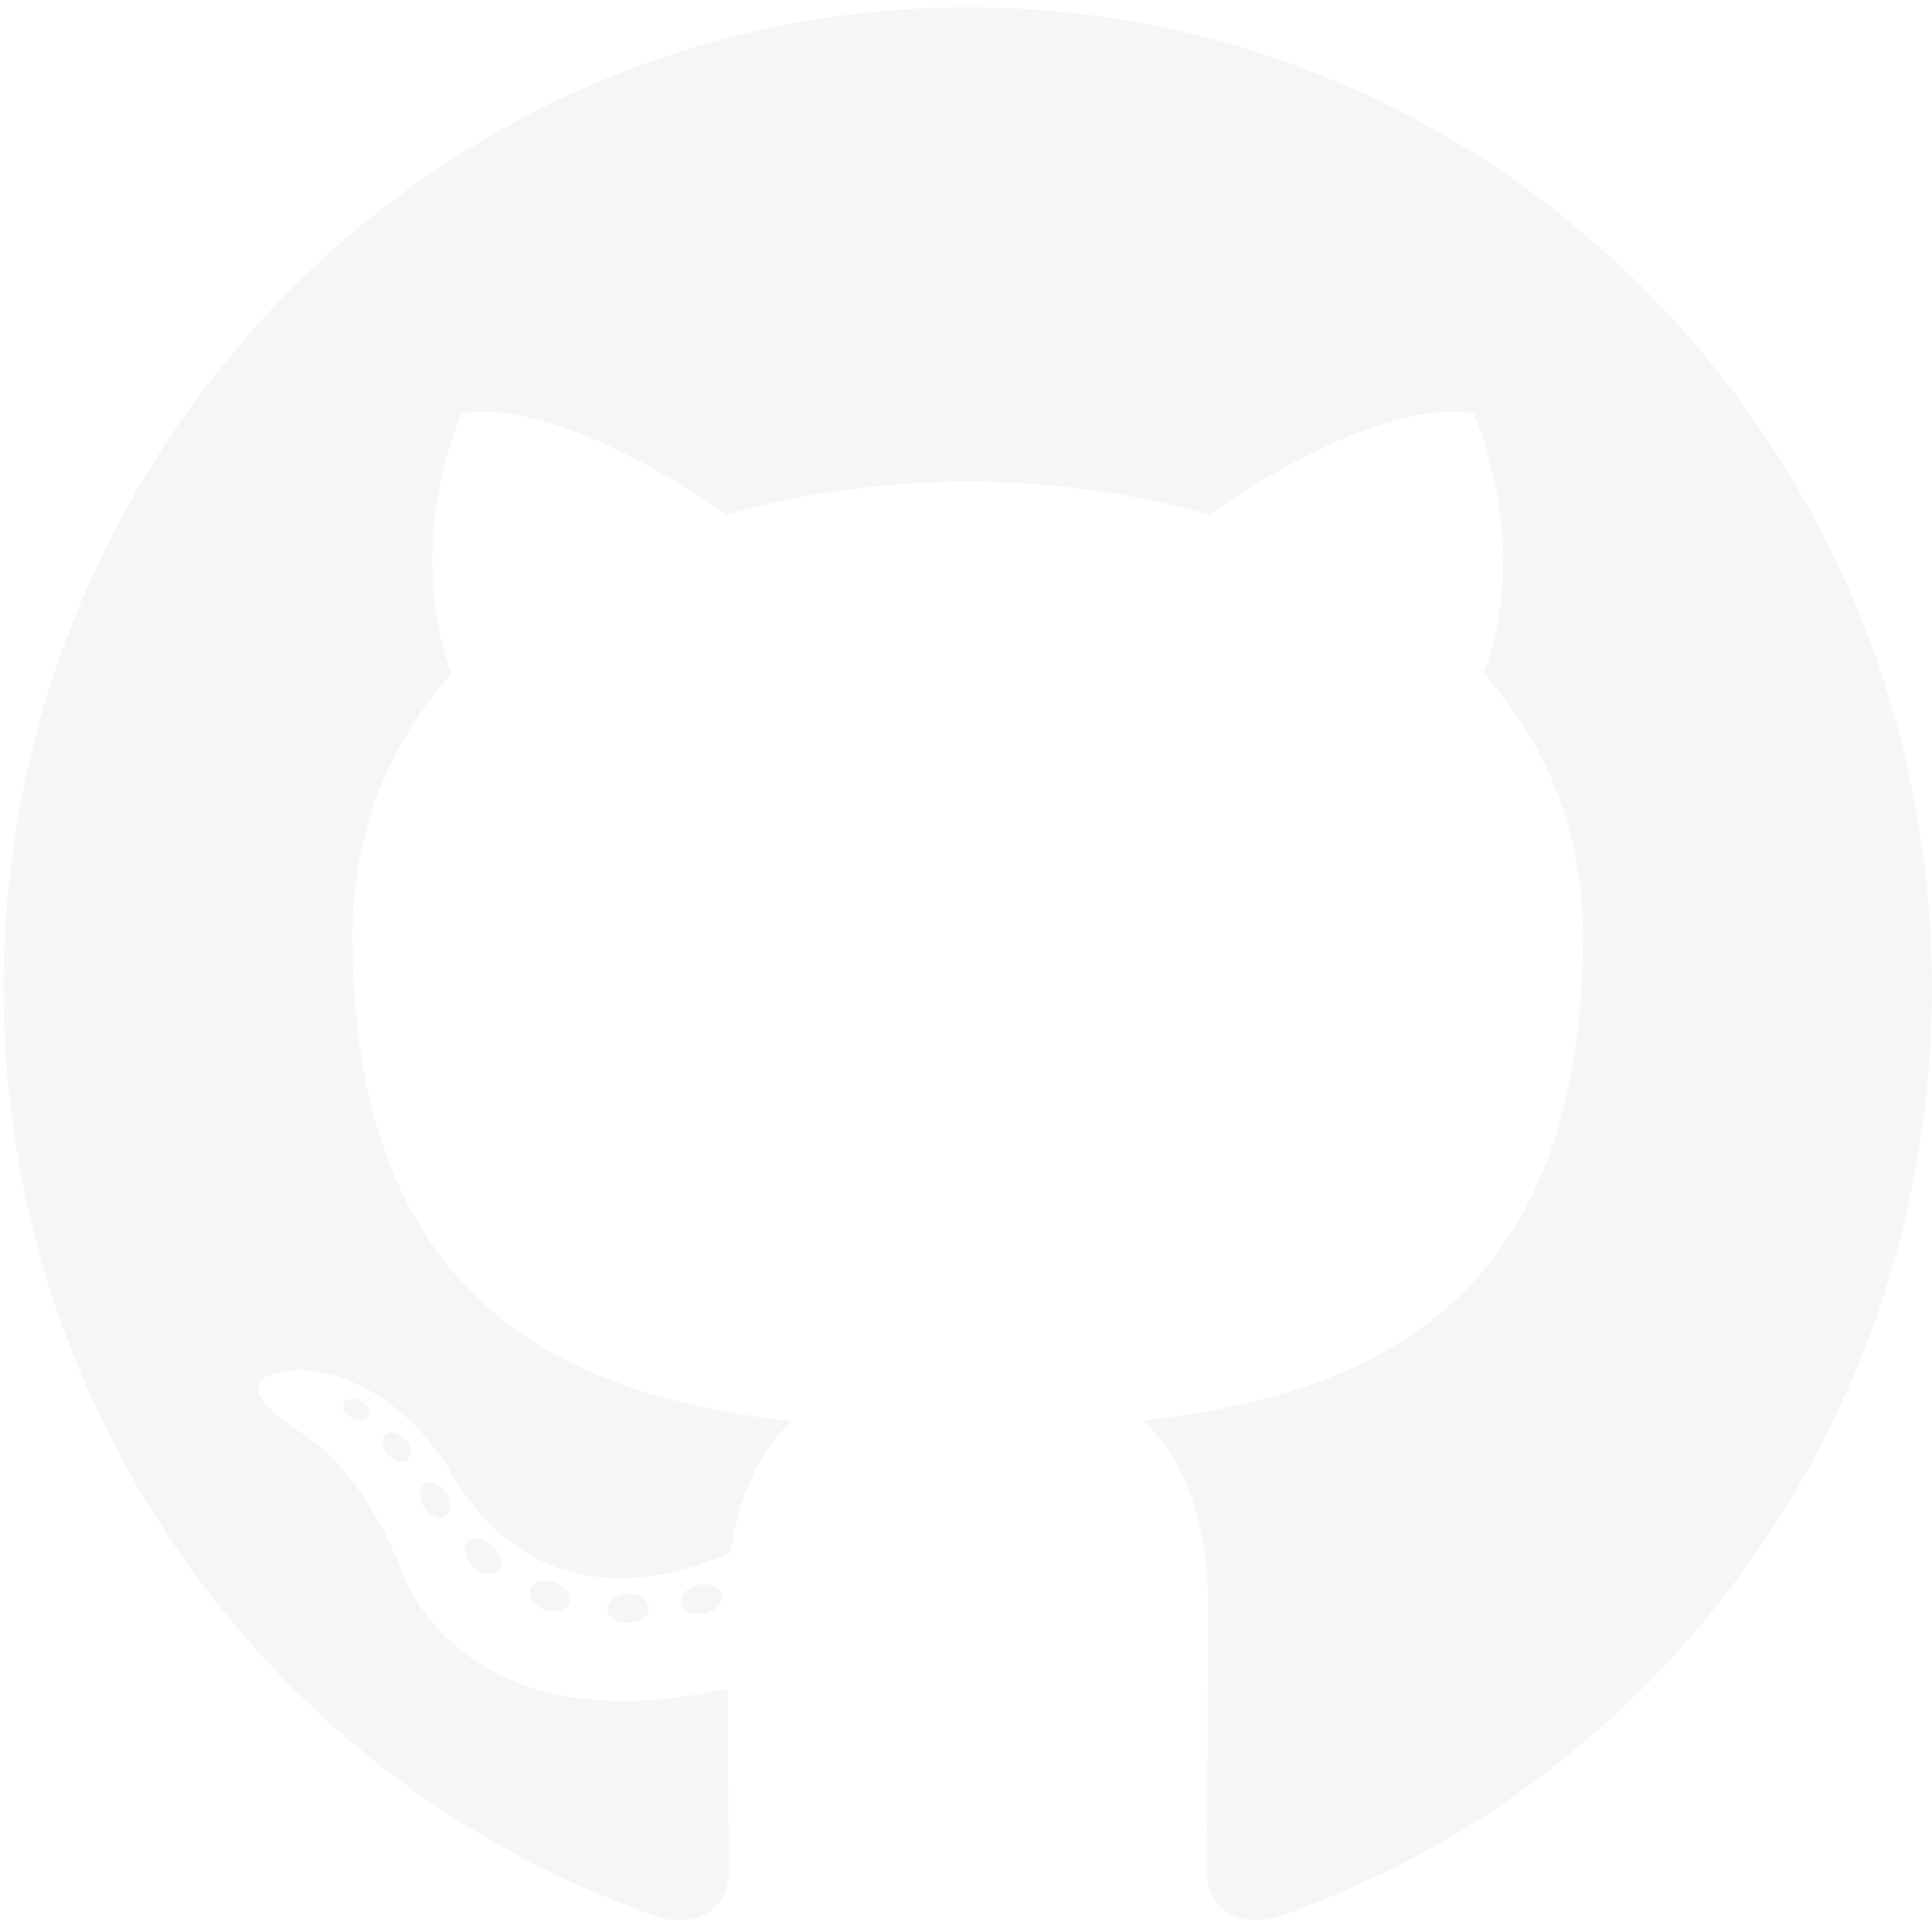
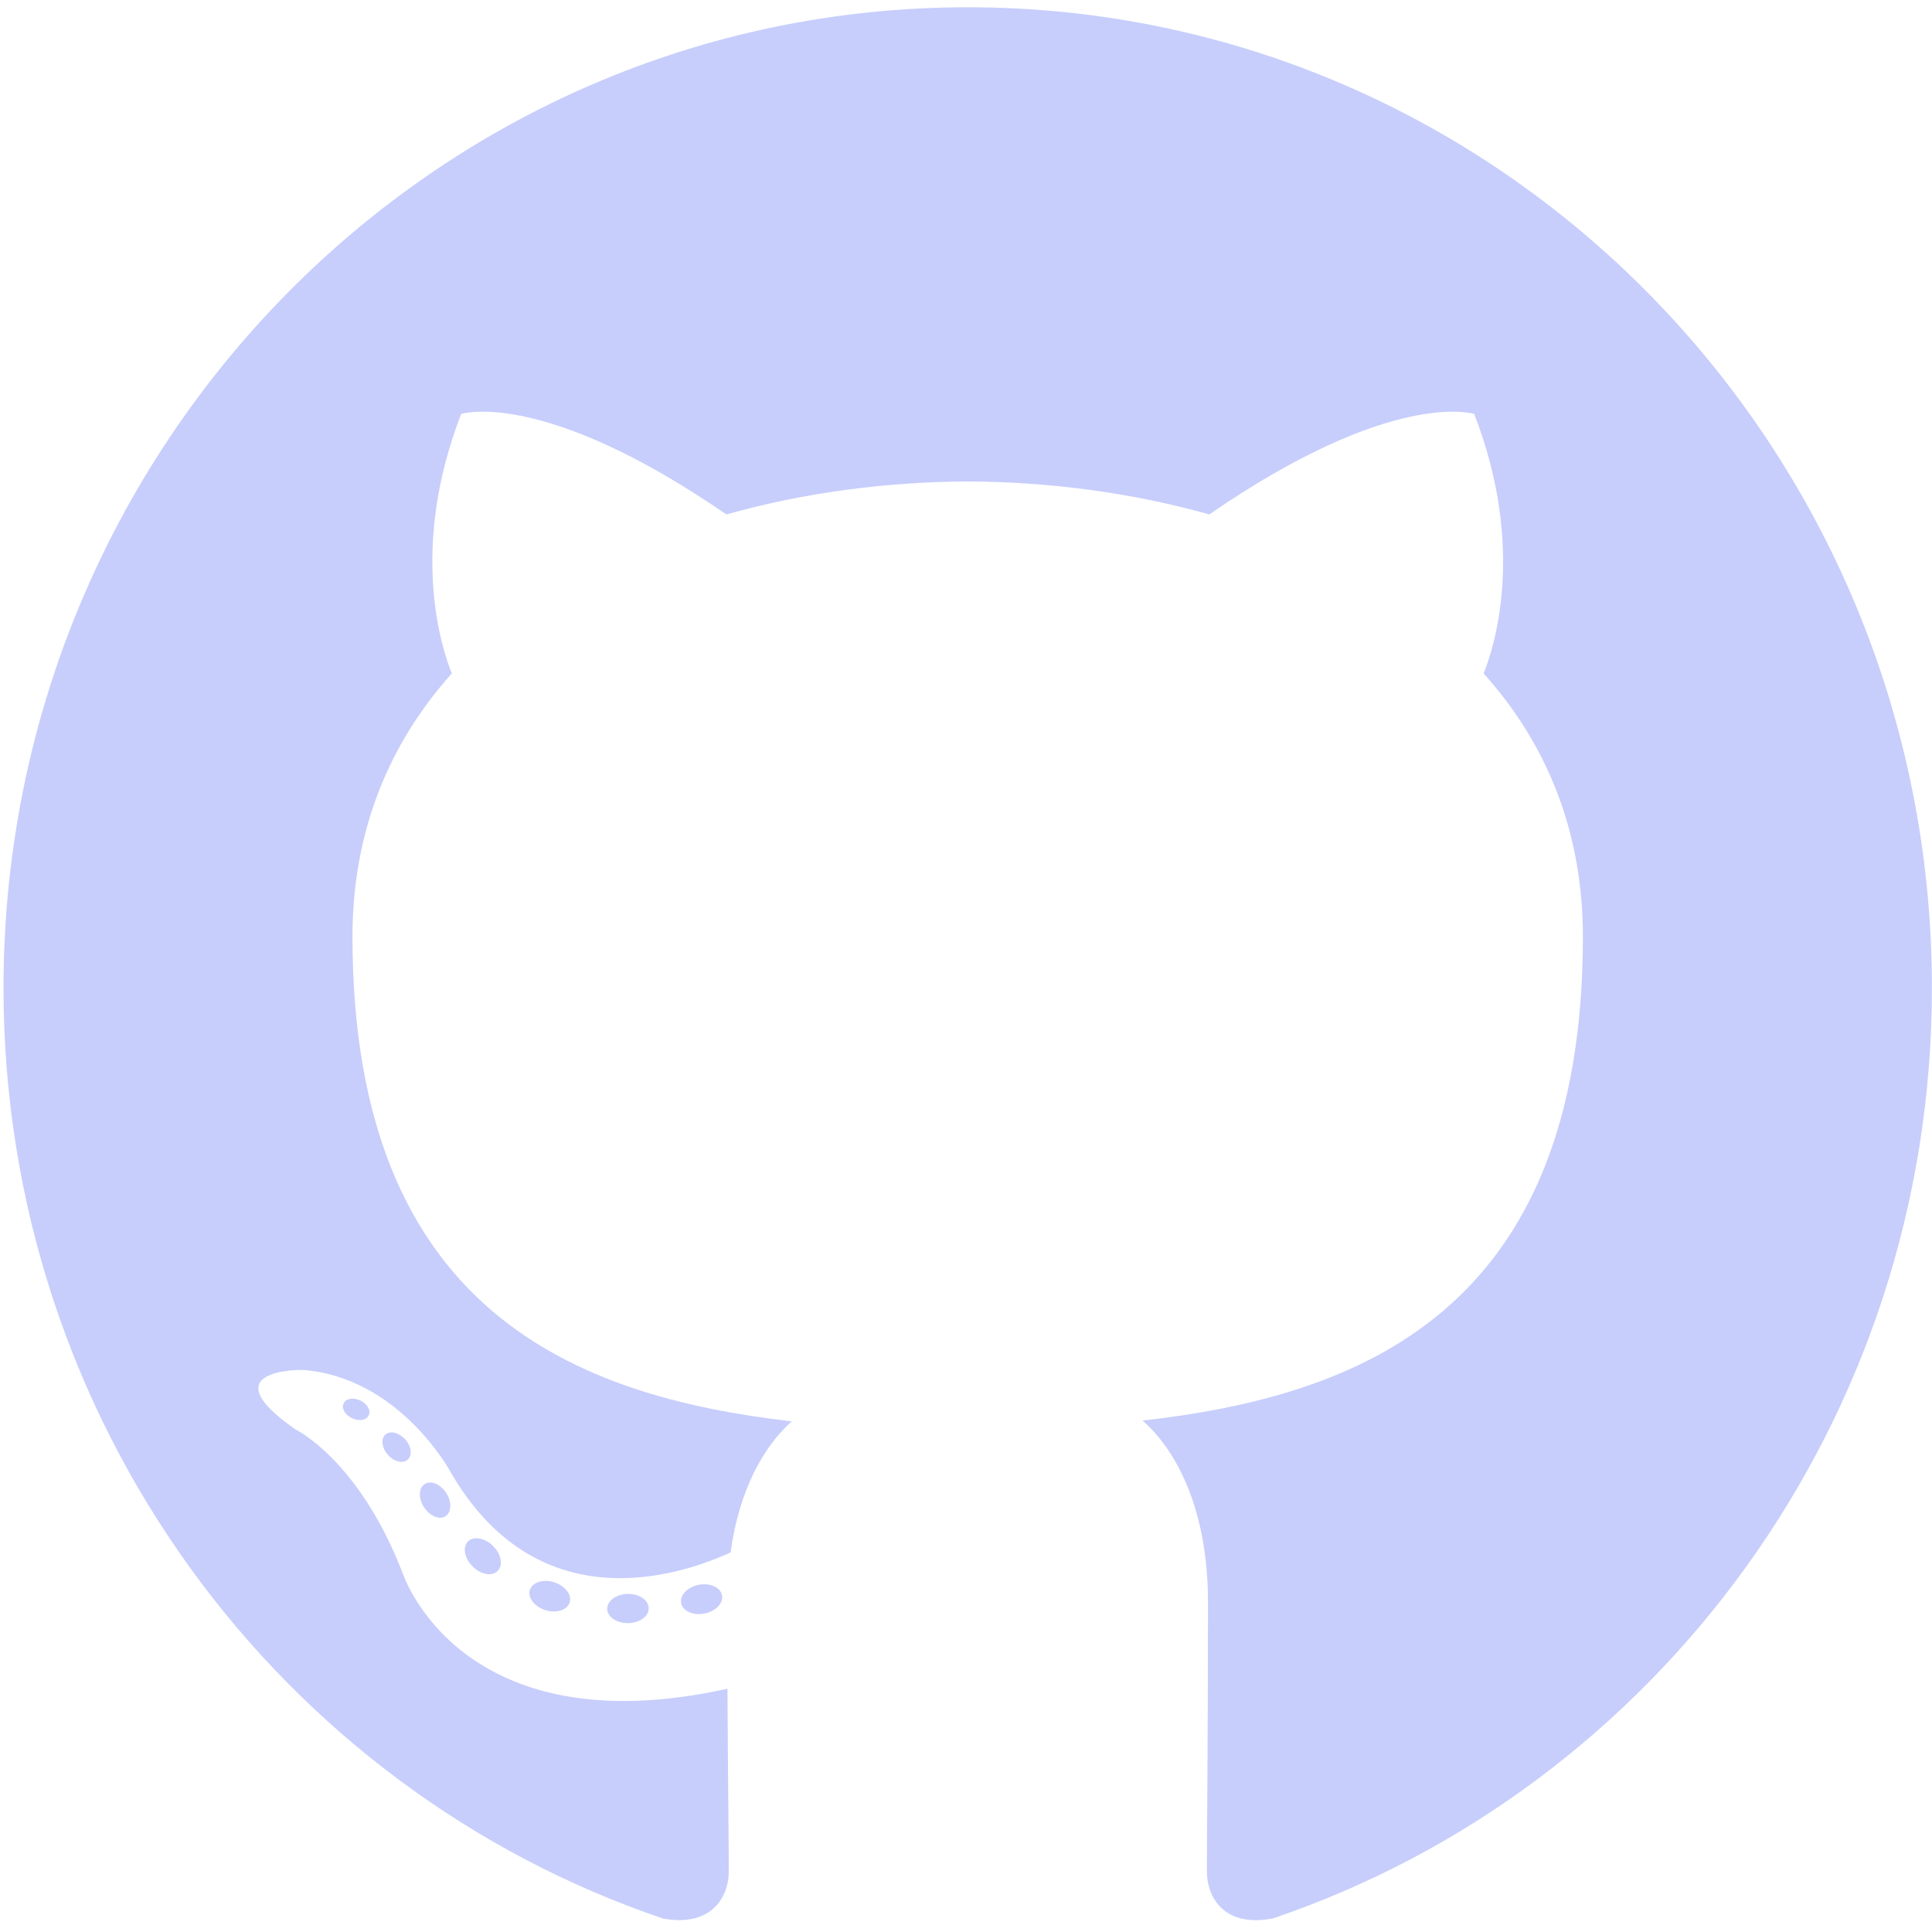
<svg xmlns="http://www.w3.org/2000/svg" width="50" height="50" viewBox="0 0 50 50" fill="none">
-   <path d="M25.045 0.188C11.265 0.188 0.091 11.55 0.091 25.567C0.091 36.781 7.241 46.294 17.156 49.65C18.403 49.885 18.861 49.1 18.861 48.429C18.861 47.824 18.838 45.825 18.827 43.704C11.885 45.239 10.42 40.71 10.42 40.71C9.285 37.776 7.65 36.996 7.65 36.996C5.386 35.421 7.82 35.453 7.82 35.453C10.326 35.632 11.645 38.069 11.645 38.069C13.871 41.949 17.483 40.827 18.907 40.178C19.131 38.538 19.778 37.418 20.491 36.785C14.949 36.143 9.122 33.967 9.122 24.242C9.122 21.471 10.097 19.207 11.693 17.429C11.434 16.79 10.58 14.209 11.935 10.713C11.935 10.713 14.031 10.031 18.799 13.314C20.79 12.752 22.924 12.47 25.045 12.46C27.166 12.47 29.302 12.752 31.296 13.314C36.059 10.031 38.152 10.713 38.152 10.713C39.51 14.209 38.655 16.79 38.396 17.429C39.996 19.207 40.965 21.471 40.965 24.242C40.965 33.99 35.127 36.136 29.57 36.764C30.465 37.552 31.263 39.097 31.263 41.465C31.263 44.86 31.234 47.593 31.234 48.429C31.234 49.105 31.683 49.896 32.948 49.647C42.857 46.287 49.998 36.777 49.998 25.567C49.998 11.55 38.826 0.188 25.045 0.188Z" fill="#f6f6f6" />
-   <path d="M9.543 36.627C9.488 36.754 9.293 36.791 9.115 36.705C8.934 36.622 8.832 36.45 8.891 36.324C8.945 36.194 9.14 36.158 9.321 36.244C9.502 36.327 9.605 36.501 9.543 36.627Z" fill="#f6f6f6" />
-   <path d="M10.553 37.774C10.434 37.886 10.202 37.834 10.044 37.657C9.881 37.48 9.85 37.243 9.971 37.129C10.093 37.017 10.319 37.07 10.483 37.247C10.646 37.426 10.678 37.661 10.553 37.774Z" fill="#f6f6f6" />
-   <path d="M11.537 39.236C11.384 39.344 11.134 39.242 10.98 39.017C10.827 38.791 10.827 38.52 10.983 38.412C11.138 38.303 11.384 38.401 11.541 38.625C11.693 38.854 11.693 39.125 11.537 39.236Z" fill="#f6f6f6" />
-   <path d="M12.885 40.648C12.748 40.801 12.457 40.76 12.244 40.551C12.026 40.346 11.965 40.056 12.102 39.902C12.241 39.748 12.533 39.792 12.748 39.999C12.965 40.204 13.031 40.496 12.885 40.648Z" fill="#f6f6f6" />
-   <path d="M14.745 41.468C14.684 41.667 14.404 41.757 14.121 41.673C13.839 41.586 13.654 41.353 13.711 41.152C13.77 40.952 14.052 40.858 14.336 40.948C14.618 41.035 14.803 41.266 14.745 41.468Z" fill="#f6f6f6" />
-   <path d="M16.787 41.62C16.794 41.829 16.554 42.003 16.258 42.006C15.959 42.013 15.718 41.844 15.714 41.638C15.714 41.427 15.949 41.255 16.247 41.25C16.544 41.244 16.787 41.412 16.787 41.62Z" fill="#f6f6f6" />
-   <path d="M18.687 41.291C18.723 41.495 18.517 41.705 18.222 41.76C17.932 41.815 17.664 41.688 17.627 41.486C17.591 41.277 17.801 41.067 18.09 41.013C18.386 40.961 18.65 41.083 18.687 41.291Z" fill="#f6f6f6" />
+   <path d="M25.045 0.188C11.265 0.188 0.091 11.55 0.091 25.567C0.091 36.781 7.241 46.294 17.156 49.65C18.403 49.885 18.861 49.1 18.861 48.429C18.861 47.824 18.838 45.825 18.827 43.704C11.885 45.239 10.42 40.71 10.42 40.71C9.285 37.776 7.65 36.996 7.65 36.996C5.386 35.421 7.82 35.453 7.82 35.453C10.326 35.632 11.645 38.069 11.645 38.069C13.871 41.949 17.483 40.827 18.907 40.178C19.131 38.538 19.778 37.418 20.491 36.785C14.949 36.143 9.122 33.967 9.122 24.242C9.122 21.471 10.097 19.207 11.693 17.429C11.434 16.79 10.58 14.209 11.935 10.713C11.935 10.713 14.031 10.031 18.799 13.314C20.79 12.752 22.924 12.47 25.045 12.46C27.166 12.47 29.302 12.752 31.296 13.314C36.059 10.031 38.152 10.713 38.152 10.713C39.51 14.209 38.655 16.79 38.396 17.429C39.996 19.207 40.965 21.471 40.965 24.242C40.965 33.99 35.127 36.136 29.57 36.764C30.465 37.552 31.263 39.097 31.263 41.465C31.263 44.86 31.234 47.593 31.234 48.429C31.234 49.105 31.683 49.896 32.948 49.647C42.857 46.287 49.998 36.777 49.998 25.567C49.998 11.55 38.826 0.188 25.045 0.188Z" fill="#c7cefc" />
+   <path d="M9.543 36.627C9.488 36.754 9.293 36.791 9.115 36.705C8.934 36.622 8.832 36.45 8.891 36.324C8.945 36.194 9.14 36.158 9.321 36.244C9.502 36.327 9.605 36.501 9.543 36.627Z" fill="#c7cefc" />
+   <path d="M10.553 37.774C10.434 37.886 10.202 37.834 10.044 37.657C9.881 37.48 9.85 37.243 9.971 37.129C10.093 37.017 10.319 37.07 10.483 37.247C10.646 37.426 10.678 37.661 10.553 37.774Z" fill="#c7cefc" />
+   <path d="M11.537 39.236C11.384 39.344 11.134 39.242 10.98 39.017C10.827 38.791 10.827 38.52 10.983 38.412C11.138 38.303 11.384 38.401 11.541 38.625C11.693 38.854 11.693 39.125 11.537 39.236Z" fill="#c7cefc" />
+   <path d="M12.885 40.648C12.748 40.801 12.457 40.76 12.244 40.551C12.026 40.346 11.965 40.056 12.102 39.902C12.241 39.748 12.533 39.792 12.748 39.999C12.965 40.204 13.031 40.496 12.885 40.648Z" fill="#c7cefc" />
+   <path d="M14.745 41.468C14.684 41.667 14.404 41.757 14.121 41.673C13.839 41.586 13.654 41.353 13.711 41.152C13.77 40.952 14.052 40.858 14.336 40.948C14.618 41.035 14.803 41.266 14.745 41.468Z" fill="#c7cefc" />
+   <path d="M16.787 41.62C16.794 41.829 16.554 42.003 16.258 42.006C15.959 42.013 15.718 41.844 15.714 41.638C15.714 41.427 15.949 41.255 16.247 41.25C16.544 41.244 16.787 41.412 16.787 41.62Z" fill="#c7cefc" />
+   <path d="M18.687 41.291C18.723 41.495 18.517 41.705 18.222 41.76C17.932 41.815 17.664 41.688 17.627 41.486C17.591 41.277 17.801 41.067 18.09 41.013C18.386 40.961 18.65 41.083 18.687 41.291Z" fill="#c7cefc" />
</svg>
